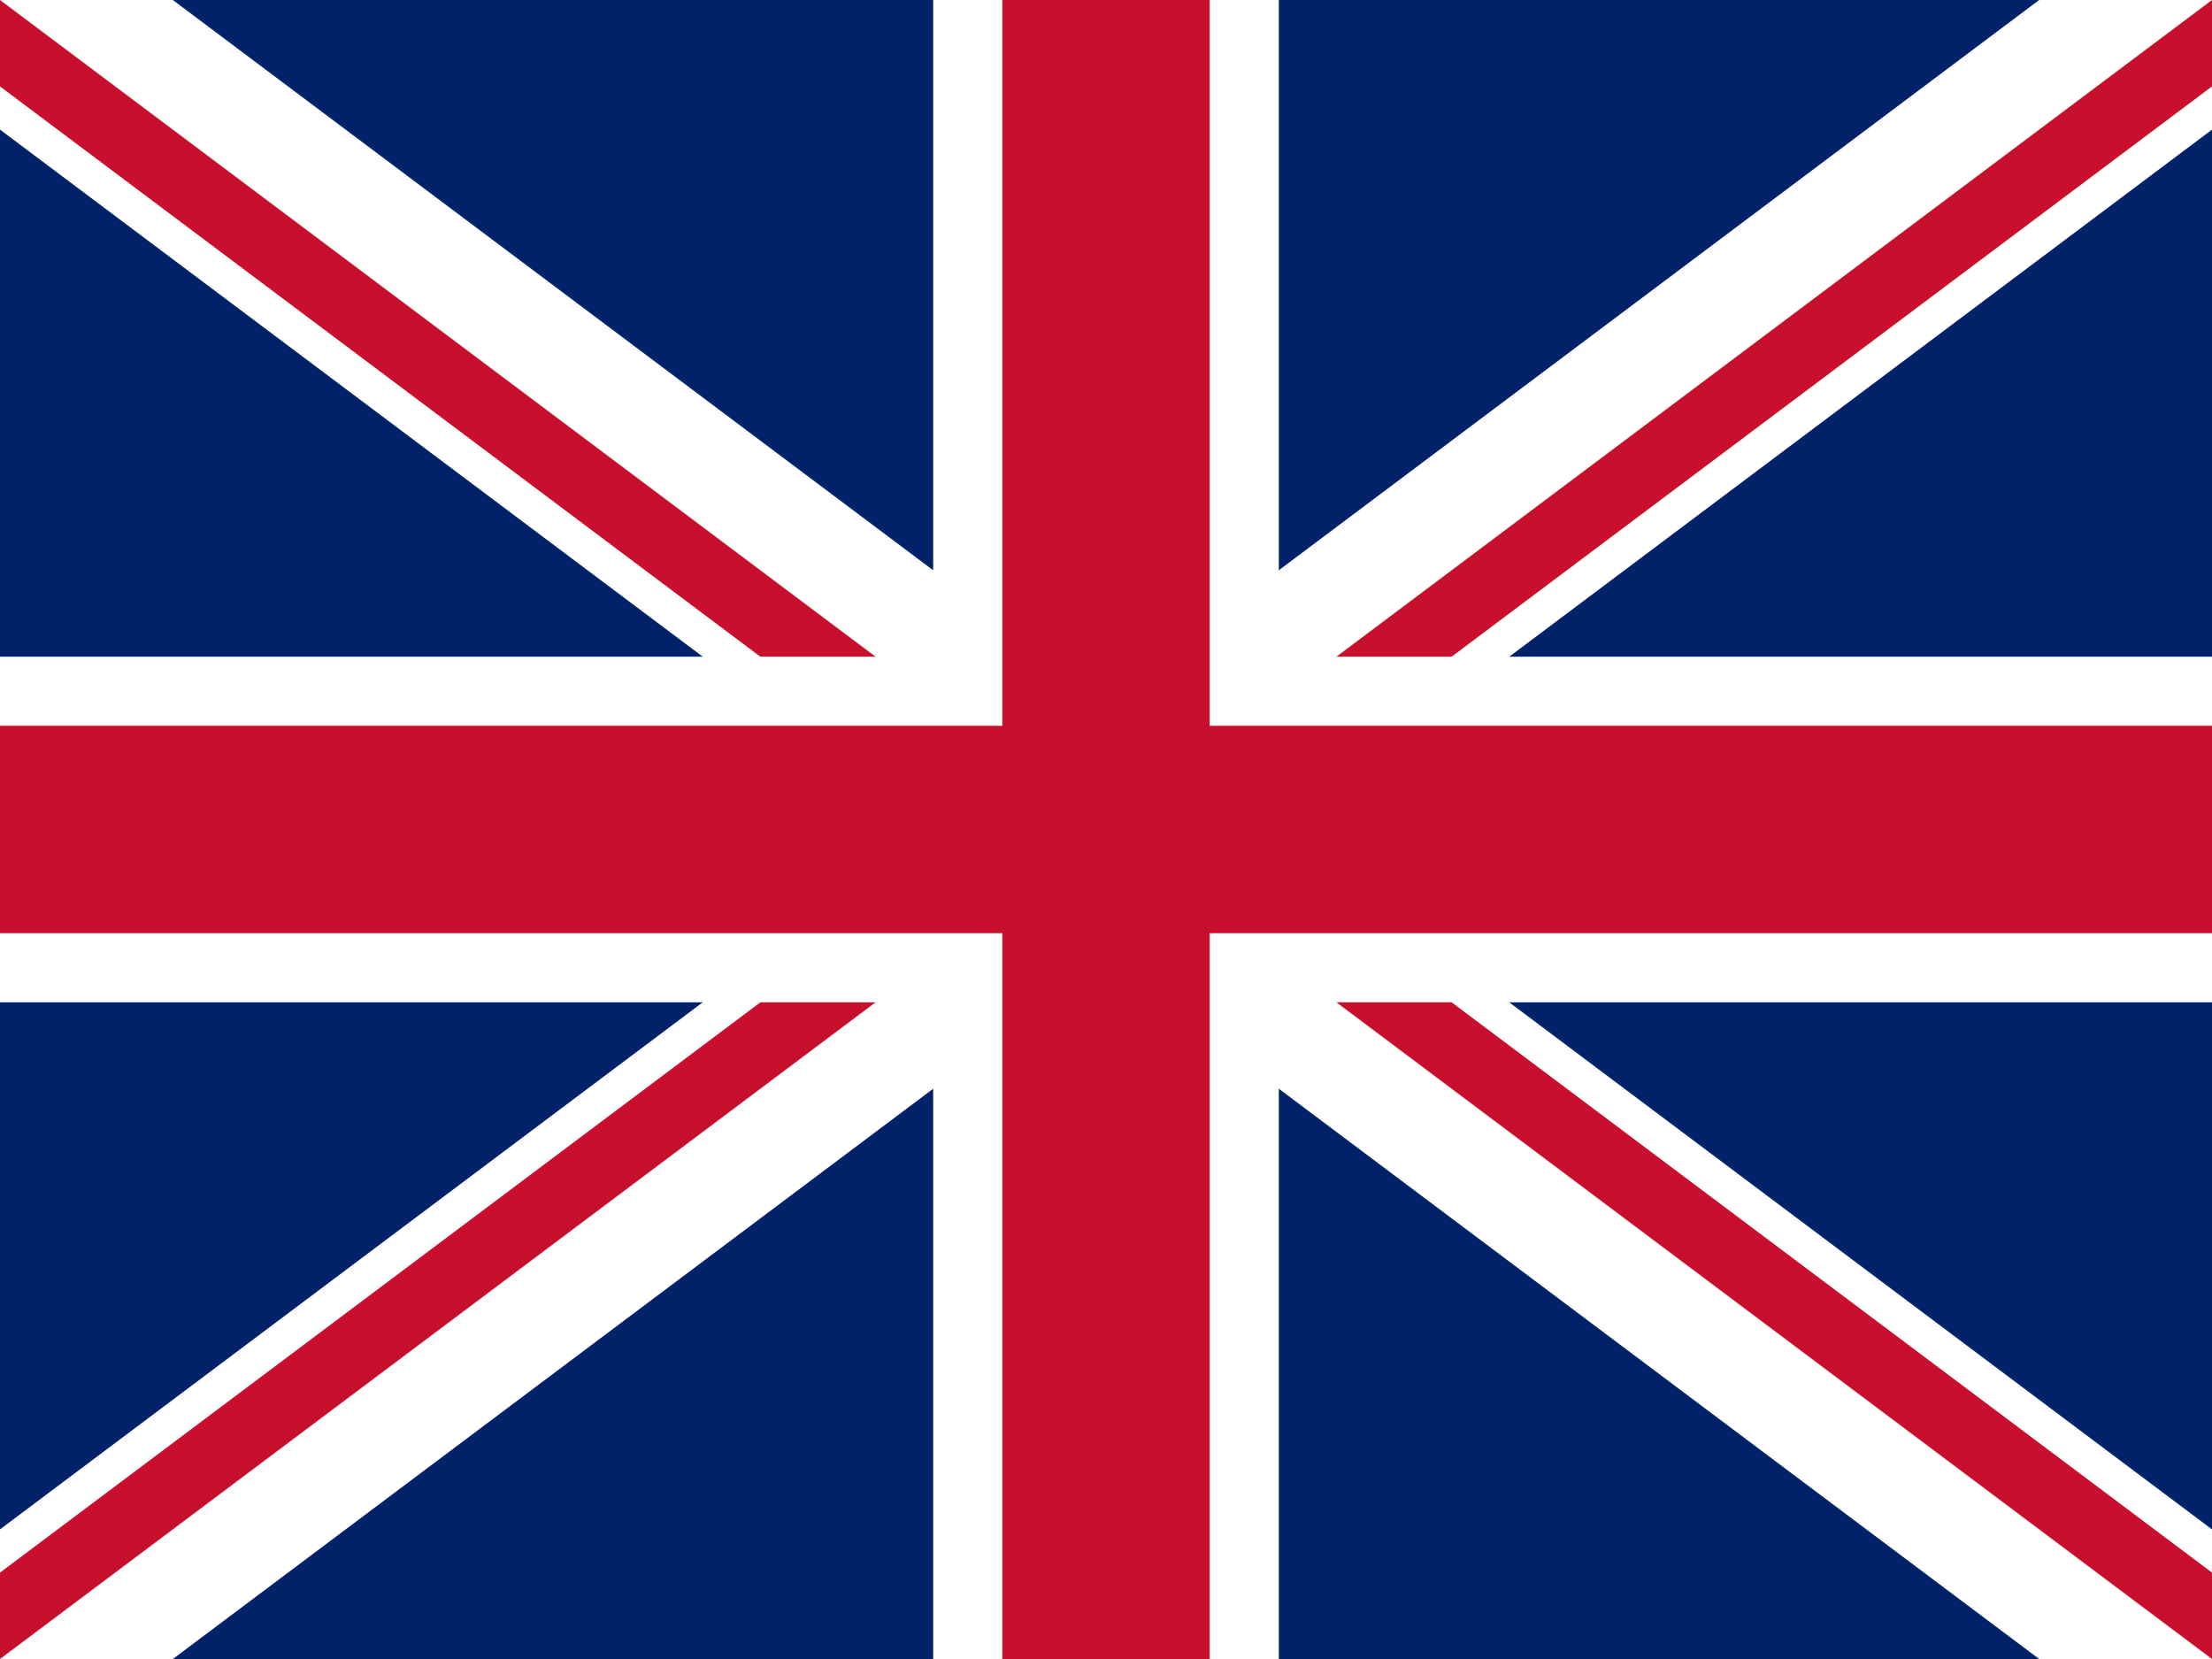
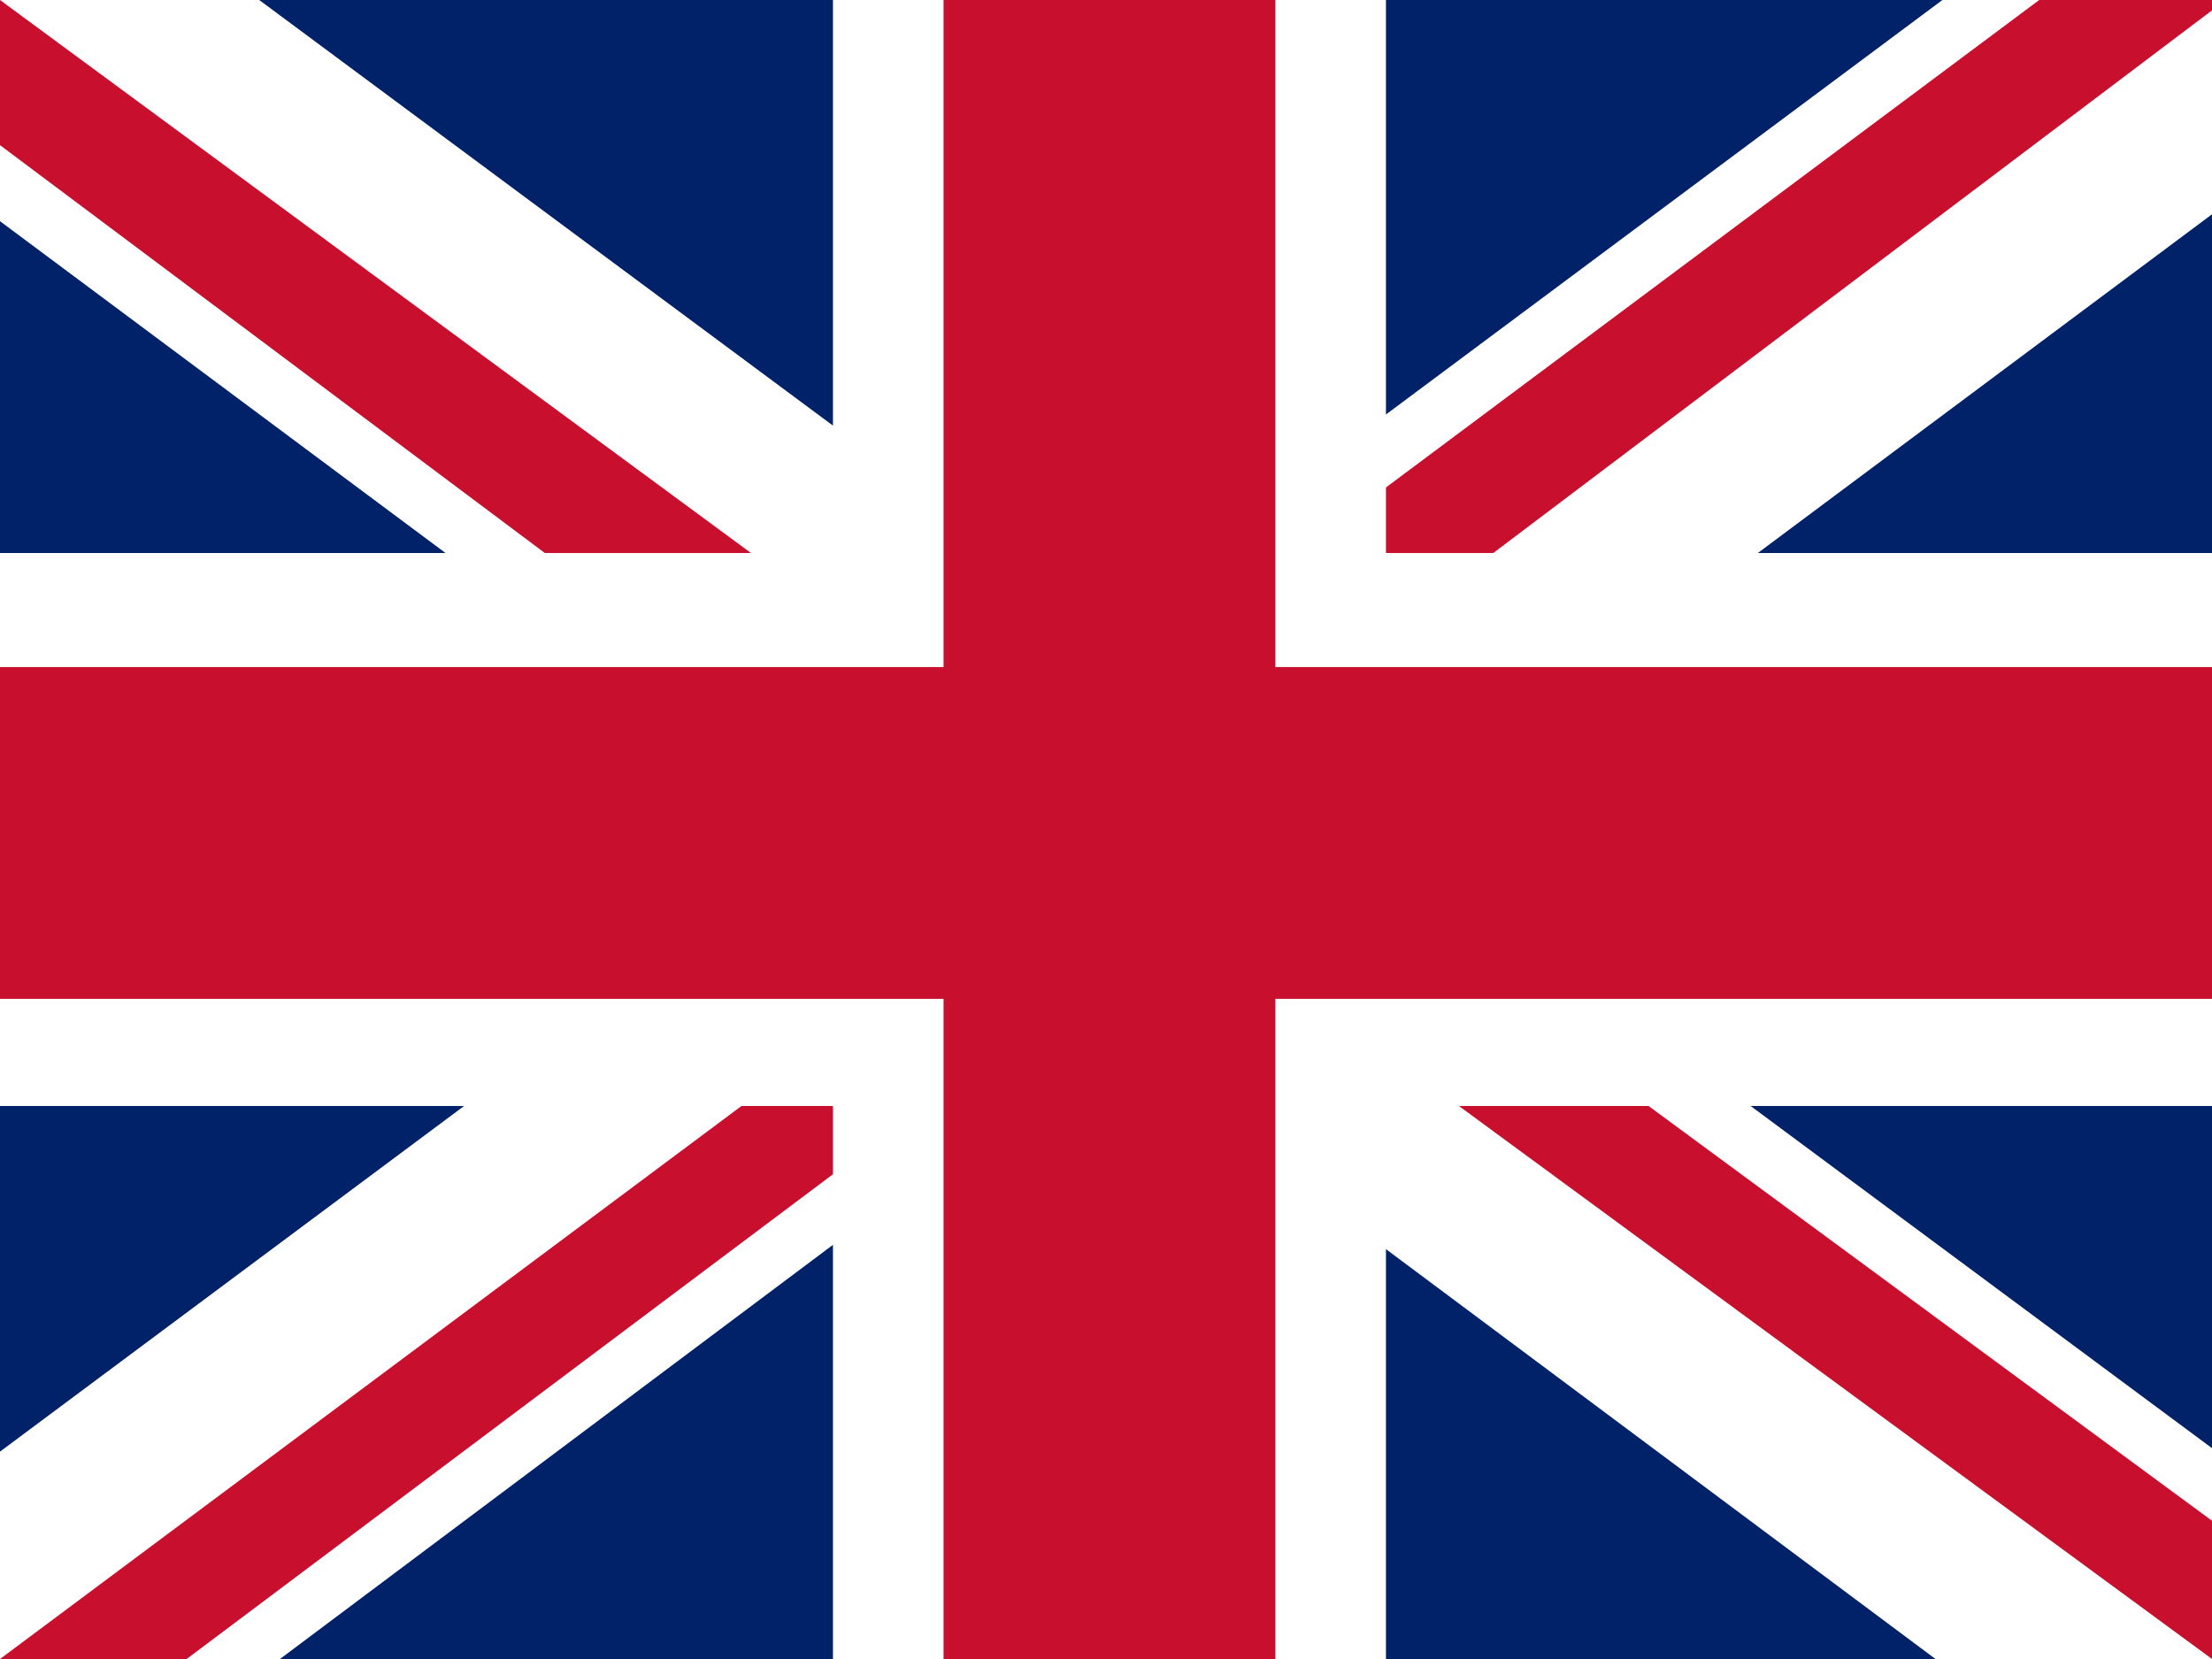
- <svg xmlns="http://www.w3.org/2000/svg" viewBox="0 0 640 480" width="640" height="480">
-   <clipPath id="s">
-     <path d="M0 0v480h640V0z" />
-   </clipPath>
-   <clipPath id="t">
-     <path d="M320 240L0 0v480zM320 240L640 0v480z" />
-   </clipPath>
-   <g clip-path="url(#s)">
-     <path d="M0 0v480h640V0z" fill="#012169" />
-     <path d="M0 0l640 480M640 0L0 480" stroke="#fff" stroke-width="60" />
-     <path d="M0 0l640 480M640 0L0 480" clip-path="url(#t)" stroke="#c8102e" stroke-width="40" />
-     <path d="M320 0v480M0 240h640" stroke="#fff" stroke-width="100" />
-     <path d="M320 0v480M0 240h640" stroke="#c8102e" stroke-width="60" />
-   </g>
+ <svg xmlns="http://www.w3.org/2000/svg" id="flag-icons-gb" viewBox="0 0 640 480">
+   <path fill="#012169" d="M0 0h640v480H0z" />
+   <path fill="#FFF" d="m75 0 244 181L562 0h78v62L400 241l240 178v61h-80L320 301 81 480H0v-60l239-178L0 64V0z" />
+   <path fill="#C8102E" d="m424 281 216 159v40L369 281zm-184 20 6 35L54 480H0zM640 0v3L391 191l2-44L590 0zM0 0l239 176h-60L0 42z" />
+   <path fill="#FFF" d="M241 0v480h160V0zM0 160v160h640V160z" />
+   <path fill="#C8102E" d="M0 193v96h640v-96zM273 0v480h96V0z" />
</svg>
